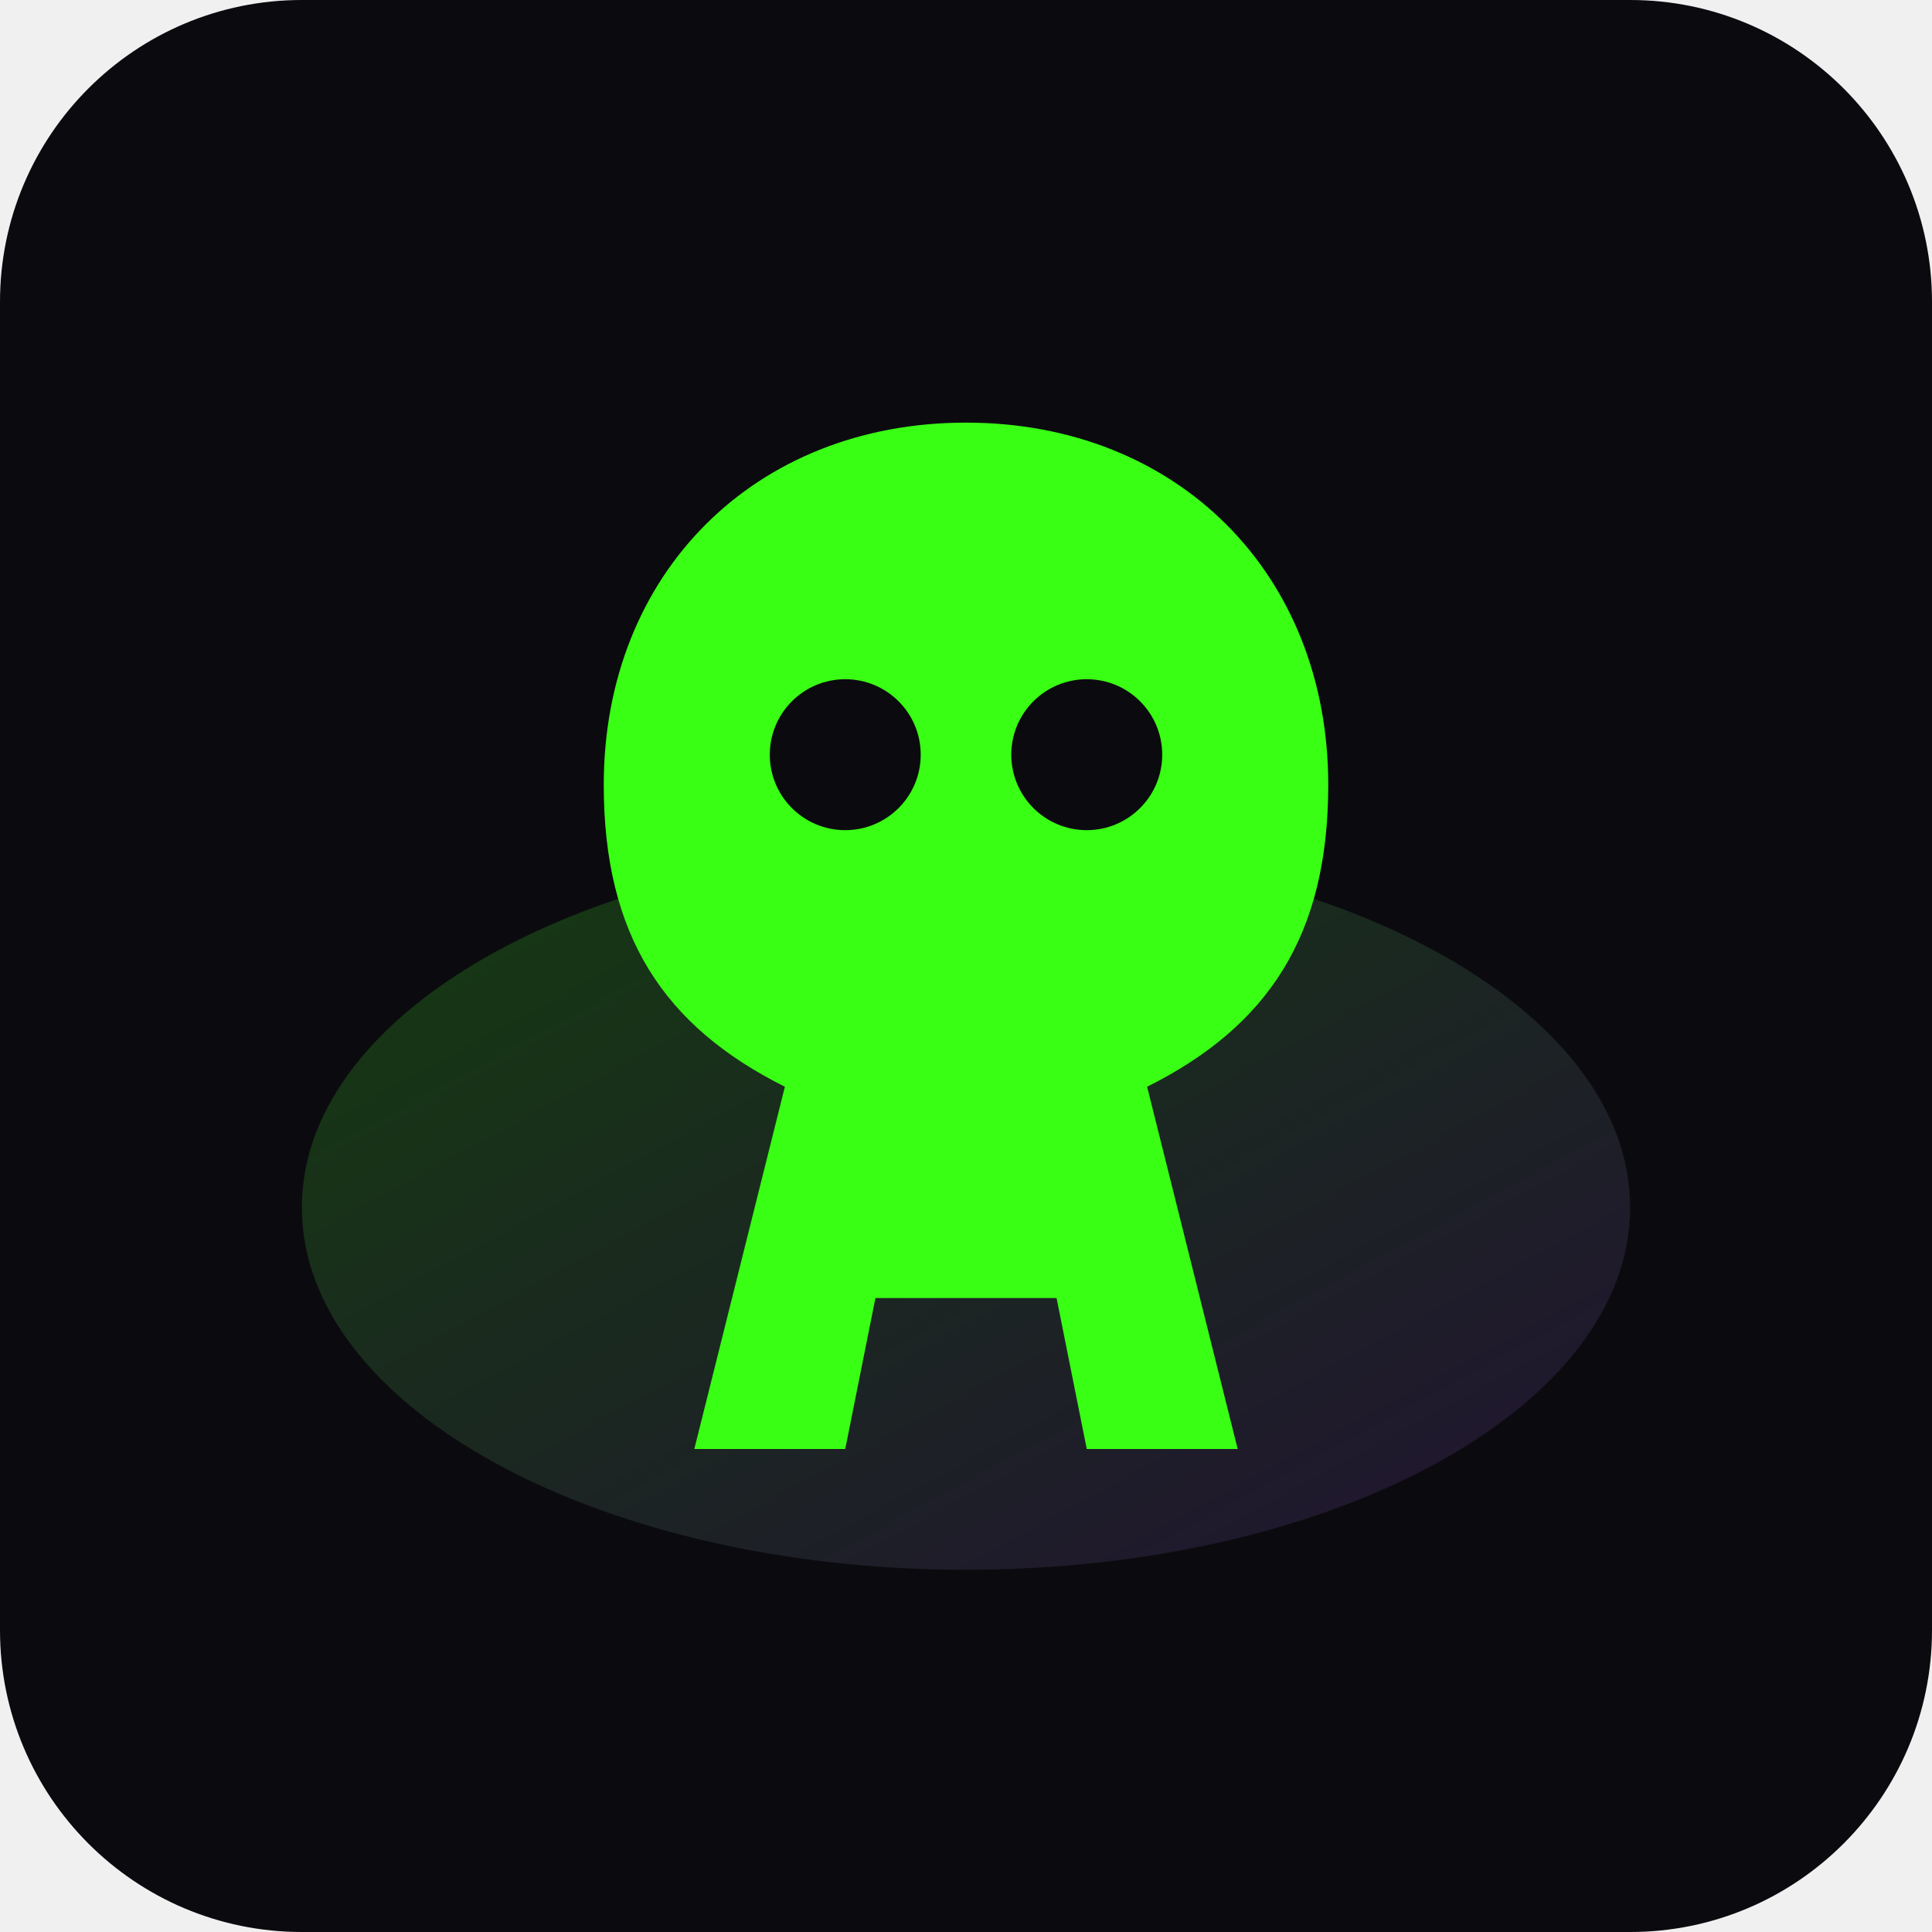
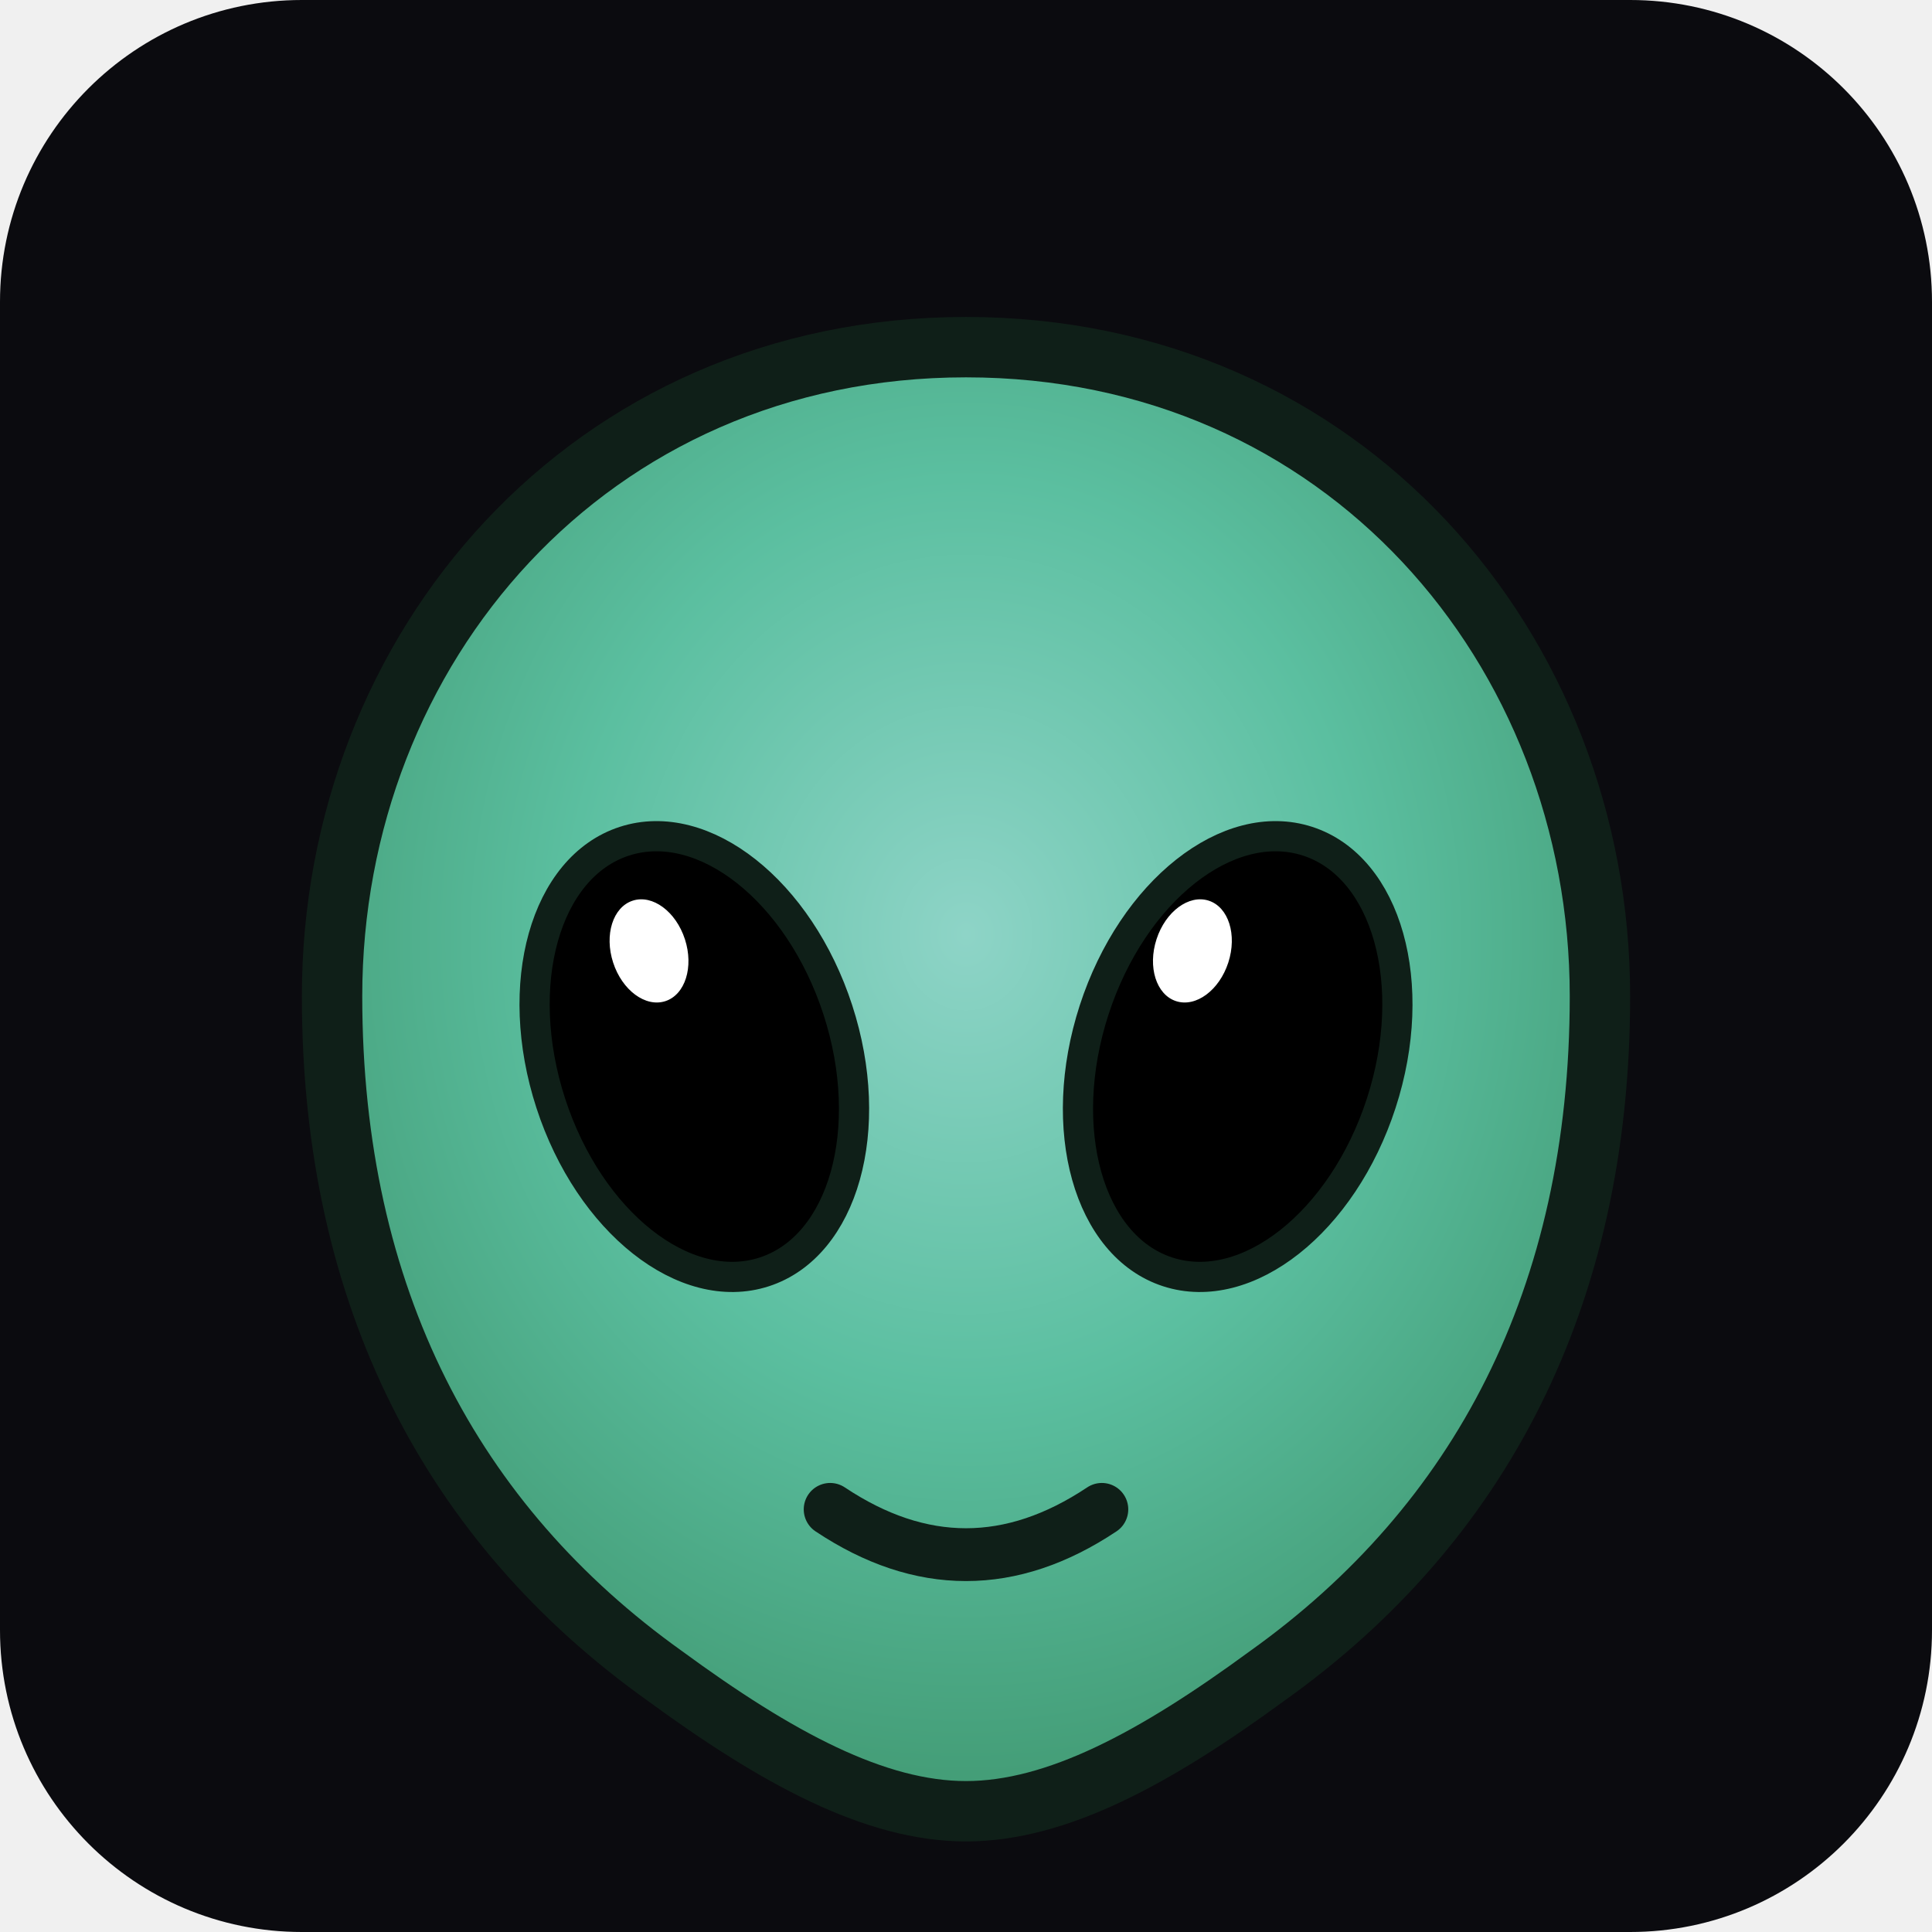
<svg xmlns="http://www.w3.org/2000/svg" viewBox="0 0 64 64">
  <defs>
-     <linearGradient id="g" x1="0" y1="0" x2="1" y2="1">
-       <stop offset="0" stop-color="#39FF14" />
-       <stop offset="1" stop-color="#7B2CBF" />
-     </linearGradient>
+     <radialGradient id="skin" cx="50%" cy="40%" r="70%">
+       <stop offset="0%" stop-color="#8ed4c7" />
+       <stop offset="45%" stop-color="#5bbfa0" />
+       <stop offset="100%" stop-color="#3a8f66" />
+     </radialGradient>
  </defs>
  <rect width="64" height="64" fill="#0b0b0f" rx="10" />
-   <ellipse cx="32" cy="40" rx="22" ry="12" fill="url(#g)" opacity="0.2" />
-   <path d="M32 14c7 0 12 5 12 12 0 5-2 8-6 10l3 12h-5l-1-5h-6l-1 5h-5l3-12c-4-2-6-5-6-10 0-7 5-12 12-12z" fill="#39FF14" />
-   <circle cx="28" cy="25" r="2.5" fill="#0b0b0f" />
-   <circle cx="36" cy="25" r="2.5" fill="#0b0b0f" />
+   <g transform="translate(7, 8) scale(0.25)">
+     <path d="M100 14              C 150 14, 184 54, 184 100              C 184 140, 168 170, 140 190              C 125 201, 112 208, 100 208              C 88 208, 75 201, 60 190              C 32 170, 16 140, 16 100              C 16 54, 50 14, 100 14 Z" fill="url(#skin)" stroke="#0f1f18" stroke-width="8" stroke-linejoin="round" />
+     <ellipse cx="64" cy="108" rx="20" ry="30" fill="#000" stroke="#0f1f18" stroke-width="4" transform="rotate(-18 64 108)" />
+     <ellipse cx="136" cy="108" rx="20" ry="30" fill="#000" stroke="#0f1f18" stroke-width="4" transform="rotate(18 136 108)" />
+     <ellipse cx="58" cy="94" rx="5" ry="7" fill="#ffffff" transform="rotate(-18 58 94)" />
+     <ellipse cx="130" cy="94" rx="5" ry="7" fill="#ffffff" transform="rotate(18 130 94)" />
+     <path d="M82 168 Q100 180 118 168" fill="none" stroke="#0f1f18" stroke-width="7" stroke-linecap="round" />
+   </g>
</svg>
